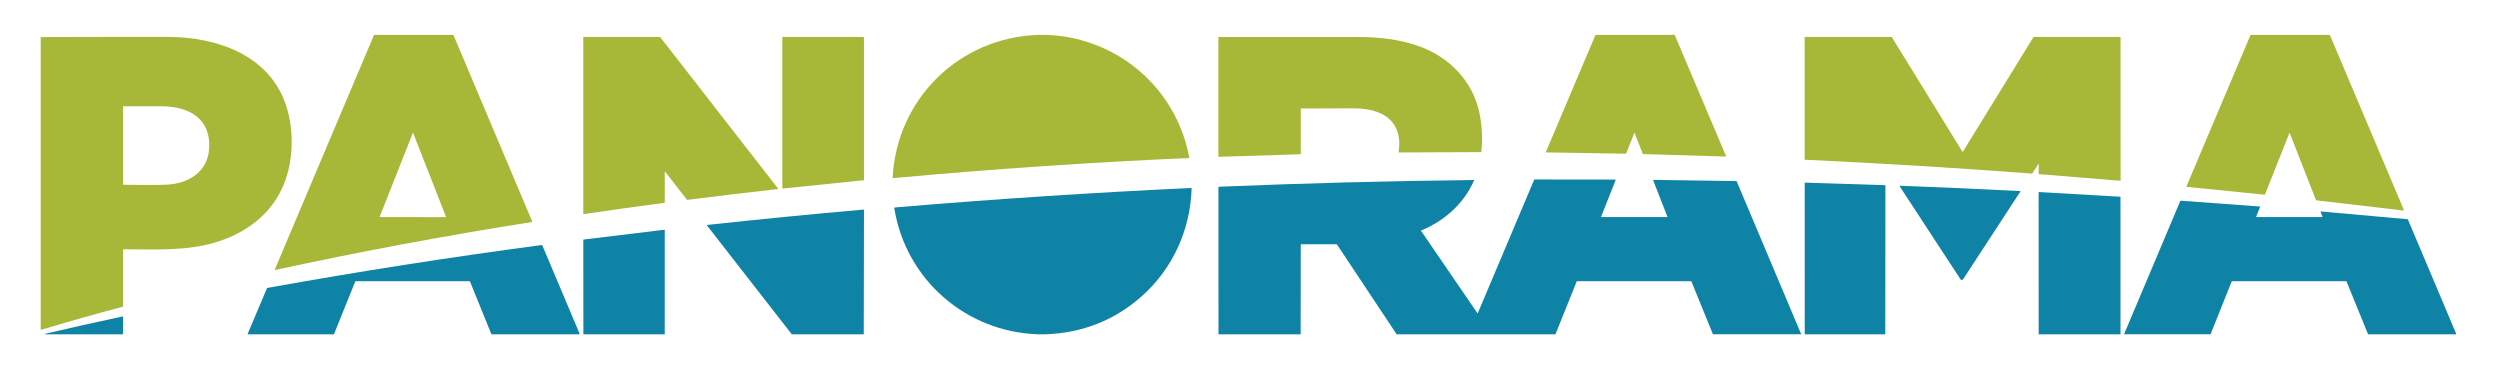
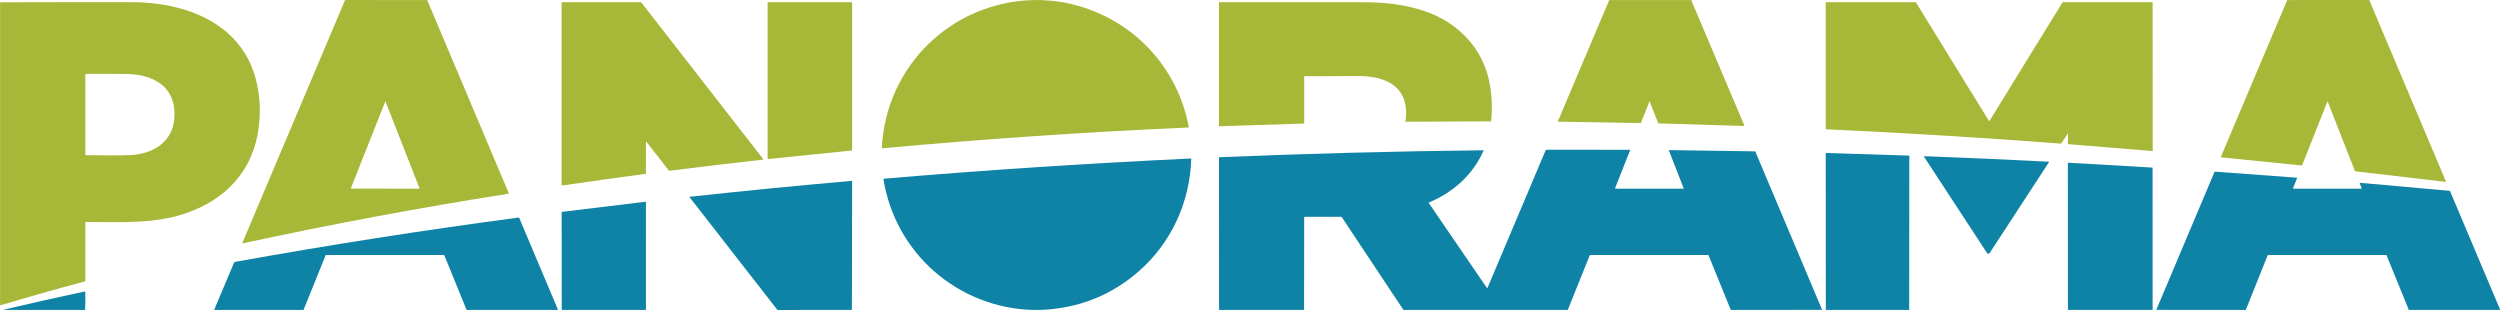
- <svg xmlns="http://www.w3.org/2000/svg" width="211" height="32" viewBox="0 0 211 32" fill="none">
+ <svg xmlns="http://www.w3.org/2000/svg" fill="none" viewBox="3.43 2.94 203.87 25.28">
  <path d="M31.57 2.942L38.242 2.944C38.245 2.952 38.25 2.956 38.256 2.959C38.262 2.961 38.267 2.964 38.271 2.966C38.275 2.969 38.278 2.972 38.279 2.975L44.92 18.695C44.921 18.7 44.922 18.704 44.922 18.709C44.922 18.714 44.92 18.718 44.918 18.723C44.916 18.727 44.913 18.73 44.909 18.733C44.905 18.735 44.9 18.737 44.896 18.738C37.626 19.881 30.395 21.232 23.202 22.79C23.183 22.794 23.177 22.787 23.184 22.77L31.57 2.942ZM32.041 18.298C32.04 18.3 32.04 18.302 32.04 18.305C32.04 18.307 32.041 18.309 32.042 18.311C32.044 18.313 32.046 18.315 32.048 18.316C32.05 18.317 32.052 18.318 32.055 18.318L37.633 18.327C37.636 18.327 37.638 18.327 37.64 18.326C37.642 18.325 37.644 18.323 37.645 18.321C37.647 18.319 37.648 18.317 37.648 18.314C37.648 18.312 37.648 18.31 37.647 18.308L34.87 11.227C34.869 11.225 34.867 11.222 34.864 11.221C34.862 11.219 34.859 11.218 34.856 11.218C34.853 11.218 34.851 11.219 34.848 11.22C34.846 11.222 34.844 11.224 34.843 11.227L32.041 18.298Z" fill="#A7B838" />
  <path d="M87.624 2.944H88.295C88.961 2.976 89.473 3.021 89.832 3.079C95.203 3.946 99.371 7.953 100.376 13.302C100.377 13.307 100.377 13.311 100.376 13.315C100.375 13.319 100.373 13.323 100.37 13.326C100.368 13.329 100.364 13.332 100.361 13.334C100.357 13.336 100.353 13.337 100.348 13.337C92.012 13.704 83.688 14.269 75.378 15.035C75.373 15.035 75.368 15.034 75.363 15.033C75.358 15.031 75.353 15.028 75.349 15.024C75.346 15.021 75.343 15.016 75.341 15.011C75.339 15.006 75.338 15.001 75.338 14.995C75.684 8.334 80.965 3.168 87.624 2.944Z" fill="#A7B838" />
  <path d="M134.658 2.944L141.343 2.943L145.676 13.168C145.677 13.173 145.678 13.179 145.678 13.184C145.677 13.189 145.675 13.194 145.672 13.198C145.669 13.203 145.665 13.206 145.66 13.209C145.656 13.211 145.65 13.212 145.645 13.212L138.692 13.005C138.682 13.005 138.673 13.003 138.666 13C138.659 12.997 138.654 12.993 138.653 12.988L137.955 11.214C137.95 11.201 137.945 11.201 137.94 11.215L137.251 12.948C137.248 12.956 137.243 12.963 137.236 12.967C137.23 12.972 137.222 12.974 137.214 12.974L130.484 12.863C130.481 12.863 130.479 12.862 130.476 12.861C130.474 12.859 130.472 12.857 130.47 12.855C130.469 12.852 130.468 12.849 130.468 12.846C130.468 12.843 130.469 12.84 130.47 12.837L134.658 2.944Z" fill="#A7B838" />
  <path d="M189.949 2.943L196.637 2.942L202.897 17.748C202.899 17.751 202.899 17.754 202.899 17.758C202.898 17.761 202.897 17.764 202.894 17.766C202.892 17.769 202.889 17.771 202.886 17.772C202.882 17.773 202.879 17.774 202.875 17.773L195.496 16.907C195.49 16.907 195.484 16.904 195.478 16.899C195.473 16.894 195.469 16.887 195.466 16.88L193.253 11.233C193.243 11.207 193.232 11.207 193.222 11.232L191.173 16.395C191.168 16.407 191.16 16.417 191.15 16.423C191.14 16.43 191.128 16.433 191.116 16.432L184.551 15.771C184.547 15.771 184.544 15.77 184.541 15.768C184.538 15.766 184.536 15.763 184.534 15.76C184.532 15.758 184.531 15.754 184.531 15.751C184.531 15.748 184.532 15.744 184.533 15.741L189.949 2.943Z" fill="#A7B838" />
  <path d="M3.435 27.778V3.127C7.007 3.114 10.579 3.109 14.151 3.113C18.428 3.117 23.029 4.741 24.273 9.324C24.609 10.561 24.699 11.856 24.545 13.209C24.135 16.812 21.861 19.239 18.497 20.359C15.916 21.218 13.123 21.049 10.414 21.039C10.407 21.039 10.401 21.042 10.396 21.047C10.391 21.052 10.388 21.059 10.388 21.066V25.857C10.388 25.864 10.386 25.871 10.383 25.877C10.379 25.882 10.373 25.886 10.367 25.888C8.062 26.498 5.766 27.147 3.482 27.833C3.475 27.835 3.468 27.835 3.462 27.831C3.456 27.828 3.452 27.823 3.449 27.817L3.435 27.778ZM17.647 12.607C17.85 10.012 15.952 8.99 13.675 8.97C12.585 8.961 11.497 8.96 10.411 8.967C10.405 8.967 10.399 8.969 10.395 8.973C10.391 8.978 10.388 8.983 10.388 8.989V15.567C10.388 15.574 10.391 15.58 10.396 15.585C10.401 15.59 10.408 15.592 10.415 15.593C11.958 15.621 13.157 15.619 14.011 15.587C15.818 15.52 17.492 14.582 17.647 12.607Z" fill="#A7B838" />
  <path d="M56.107 14.537V17.094C56.107 17.099 56.105 17.104 56.1 17.108C56.095 17.113 56.089 17.115 56.082 17.116C53.8 17.418 51.521 17.736 49.244 18.072C49.242 18.072 49.24 18.072 49.238 18.071C49.236 18.071 49.234 18.07 49.233 18.069C49.232 18.067 49.23 18.066 49.23 18.064C49.229 18.063 49.228 18.061 49.228 18.059V3.143C49.228 3.136 49.231 3.13 49.236 3.125C49.24 3.121 49.246 3.118 49.253 3.118H55.66C55.676 3.118 55.692 3.122 55.706 3.129C55.721 3.136 55.733 3.146 55.743 3.159L65.673 15.921C65.69 15.942 65.685 15.954 65.659 15.957C63.11 16.241 60.563 16.544 58.019 16.866C58.01 16.867 58.001 16.867 57.994 16.866C57.987 16.865 57.982 16.863 57.98 16.86L56.154 14.515C56.123 14.475 56.107 14.482 56.107 14.537Z" fill="#A7B838" />
  <path d="M66.028 3.14C66.028 3.134 66.031 3.128 66.035 3.124C66.04 3.12 66.046 3.118 66.053 3.118H72.82C72.886 3.118 72.919 3.151 72.919 3.217L72.919 15.17C72.919 15.181 72.915 15.191 72.909 15.199C72.902 15.207 72.893 15.212 72.883 15.213L66.044 15.914C66.042 15.914 66.04 15.914 66.038 15.913C66.036 15.913 66.034 15.912 66.033 15.91C66.031 15.909 66.03 15.907 66.029 15.905C66.029 15.903 66.028 15.901 66.028 15.899V3.14Z" fill="#A7B838" />
  <path d="M109.785 9.175V12.998C109.785 13.003 109.783 13.008 109.778 13.012C109.773 13.016 109.767 13.018 109.76 13.018L102.857 13.237C102.853 13.237 102.85 13.237 102.847 13.235C102.844 13.234 102.841 13.232 102.839 13.229C102.837 13.226 102.835 13.223 102.834 13.22C102.833 13.216 102.832 13.213 102.832 13.209V3.143C102.832 3.137 102.835 3.131 102.84 3.127C102.844 3.122 102.851 3.12 102.858 3.12C106.795 3.117 110.73 3.117 114.665 3.121C116.383 3.123 118.119 3.319 119.746 3.894C122.291 4.795 124.289 6.82 124.857 9.499C125.087 10.584 125.144 11.687 125.026 12.809C125.025 12.817 125.021 12.824 125.016 12.829C125.01 12.834 125.003 12.837 124.996 12.838L118.055 12.867C118.052 12.867 118.05 12.866 118.047 12.865C118.045 12.864 118.043 12.862 118.041 12.859C118.039 12.857 118.038 12.854 118.037 12.85C118.037 12.847 118.037 12.843 118.037 12.84C118.266 11.472 117.866 10.189 116.549 9.58C115.672 9.175 114.741 9.128 113.792 9.141C112.466 9.159 111.14 9.149 109.813 9.153C109.806 9.153 109.799 9.155 109.793 9.16C109.788 9.164 109.785 9.169 109.785 9.175Z" fill="#A7B838" />
  <path d="M172.072 13.854C172.072 13.817 172.061 13.816 172.039 13.85L171.522 14.638C171.519 14.642 171.514 14.646 171.508 14.648C171.501 14.65 171.493 14.651 171.485 14.651C165.112 14.167 158.734 13.778 152.35 13.483C152.34 13.482 152.331 13.478 152.324 13.471C152.317 13.464 152.313 13.454 152.313 13.445V3.143C152.313 3.136 152.316 3.13 152.32 3.125C152.325 3.121 152.331 3.118 152.338 3.118H159.627C159.637 3.118 159.647 3.12 159.655 3.125C159.664 3.129 159.671 3.136 159.676 3.143L165.624 12.8C165.627 12.803 165.63 12.806 165.634 12.808C165.638 12.81 165.642 12.811 165.647 12.811C165.652 12.81 165.656 12.809 165.66 12.806C165.665 12.804 165.668 12.8 165.671 12.796L171.619 3.14C171.623 3.133 171.629 3.128 171.636 3.124C171.643 3.12 171.651 3.118 171.659 3.118H178.947C178.954 3.118 178.96 3.121 178.965 3.125C178.969 3.13 178.972 3.137 178.972 3.144C178.972 7.099 178.974 11.038 178.979 14.959C178.979 15.042 178.981 15.126 178.986 15.211C178.987 15.217 178.986 15.224 178.983 15.229C178.981 15.235 178.977 15.24 178.972 15.245C178.967 15.249 178.961 15.252 178.955 15.254C178.948 15.256 178.942 15.257 178.935 15.256L172.084 14.695C172.077 14.694 172.071 14.691 172.067 14.687C172.062 14.682 172.06 14.677 172.06 14.671L172.072 13.854Z" fill="#A7B838" />
  <path d="M152.023 28.21L144.574 28.215L142.756 23.755C142.753 23.749 142.749 23.744 142.744 23.74C142.739 23.736 142.733 23.734 142.727 23.734H133.104C133.097 23.734 133.09 23.736 133.085 23.741C133.079 23.745 133.074 23.751 133.071 23.758L131.277 28.216L117.878 28.215L112.847 20.645C112.841 20.637 112.834 20.63 112.827 20.626C112.819 20.621 112.811 20.618 112.803 20.618L109.823 20.617C109.813 20.617 109.803 20.622 109.796 20.63C109.789 20.638 109.785 20.649 109.785 20.661L109.775 28.215H102.841L102.835 15.793C102.835 15.785 102.838 15.777 102.844 15.771C102.85 15.765 102.857 15.762 102.866 15.761C110.008 15.464 117.145 15.276 124.276 15.196C124.317 15.196 124.353 15.192 124.383 15.184C124.416 15.176 124.426 15.188 124.412 15.219C123.549 17.197 121.922 18.634 119.951 19.454C119.948 19.456 119.945 19.458 119.943 19.46C119.94 19.463 119.938 19.466 119.938 19.47C119.937 19.473 119.936 19.477 119.937 19.481C119.938 19.484 119.939 19.488 119.941 19.491L124.683 26.418C124.703 26.447 124.72 26.445 124.734 26.413L129.482 15.174C129.486 15.166 129.491 15.159 129.497 15.155C129.503 15.15 129.509 15.148 129.516 15.148L136.357 15.156C136.359 15.156 136.361 15.156 136.363 15.158C136.365 15.159 136.366 15.161 136.367 15.164C136.368 15.166 136.368 15.169 136.368 15.172C136.368 15.175 136.367 15.178 136.366 15.181L135.131 18.299C135.13 18.302 135.129 18.304 135.13 18.307C135.131 18.31 135.132 18.313 135.134 18.315C135.136 18.317 135.139 18.319 135.143 18.321C135.146 18.322 135.149 18.323 135.153 18.323H140.703C140.708 18.323 140.712 18.322 140.715 18.32C140.719 18.318 140.722 18.315 140.725 18.311C140.727 18.307 140.729 18.303 140.729 18.299C140.729 18.294 140.729 18.29 140.727 18.286L139.524 15.207C139.523 15.204 139.522 15.201 139.522 15.198C139.522 15.195 139.523 15.192 139.524 15.189C139.525 15.187 139.527 15.185 139.529 15.183C139.531 15.182 139.534 15.181 139.536 15.181L146.527 15.282C146.539 15.282 146.55 15.286 146.56 15.292C146.57 15.299 146.578 15.308 146.582 15.319L152.023 28.21Z" fill="#0E83A6" />
  <path d="M159.12 28.215H152.322L152.316 15.464C152.316 15.457 152.317 15.451 152.32 15.444C152.322 15.438 152.325 15.433 152.33 15.428C152.334 15.423 152.339 15.42 152.345 15.417C152.351 15.415 152.357 15.414 152.363 15.414L159.105 15.63C159.112 15.631 159.118 15.634 159.123 15.639C159.127 15.645 159.13 15.653 159.13 15.661L159.12 28.215Z" fill="#0E83A6" />
  <path d="M165.545 23.626C165.512 23.617 165.484 23.597 165.466 23.57L160.326 15.713C160.324 15.71 160.323 15.707 160.323 15.705C160.323 15.702 160.323 15.699 160.324 15.696C160.325 15.694 160.326 15.691 160.329 15.69C160.331 15.688 160.333 15.687 160.336 15.687C160.393 15.681 160.489 15.681 160.623 15.686C163.914 15.811 167.208 15.958 170.506 16.127C170.531 16.128 170.537 16.139 170.523 16.16C168.914 18.628 167.301 21.099 165.685 23.571C165.651 23.622 165.604 23.64 165.545 23.626Z" fill="#0E83A6" />
  <path d="M88.264 28.215H87.618C81.523 28.02 76.444 23.588 75.478 17.569C75.477 17.562 75.477 17.555 75.479 17.548C75.481 17.541 75.484 17.535 75.489 17.529C75.493 17.524 75.499 17.519 75.506 17.516C75.512 17.512 75.519 17.51 75.527 17.51C83.857 16.804 92.197 16.256 100.547 15.866C100.551 15.866 100.554 15.867 100.558 15.868C100.561 15.87 100.564 15.872 100.566 15.875C100.569 15.878 100.571 15.882 100.572 15.886C100.573 15.89 100.574 15.894 100.574 15.898C100.468 19.402 98.965 22.714 96.328 25.033C94.049 27.038 91.361 28.099 88.264 28.215Z" fill="#0E83A6" />
  <path d="M178.972 28.215H172.065L172.059 16.262C172.059 16.255 172.06 16.248 172.063 16.241C172.066 16.234 172.071 16.228 172.076 16.224C172.082 16.218 172.088 16.215 172.096 16.212C172.103 16.21 172.11 16.209 172.118 16.209L178.947 16.605C178.953 16.605 178.958 16.608 178.962 16.613C178.966 16.618 178.969 16.624 178.969 16.631L178.972 28.215Z" fill="#0E83A6" />
  <path d="M207.292 28.215H199.867L198.05 23.759C198.047 23.752 198.042 23.746 198.037 23.741C198.031 23.737 198.025 23.734 198.02 23.734H188.409C188.395 23.734 188.382 23.739 188.37 23.748C188.358 23.756 188.349 23.768 188.343 23.782L186.568 28.215L179.27 28.211L184.019 16.959C184.021 16.953 184.026 16.948 184.031 16.944C184.037 16.941 184.043 16.939 184.05 16.939L190.743 17.431C190.746 17.431 190.748 17.432 190.75 17.433C190.751 17.435 190.753 17.437 190.754 17.439C190.755 17.441 190.756 17.444 190.756 17.447C190.756 17.449 190.755 17.452 190.754 17.455L190.419 18.297C190.418 18.3 190.418 18.303 190.419 18.306C190.42 18.309 190.421 18.312 190.424 18.315C190.426 18.317 190.43 18.319 190.433 18.321C190.437 18.322 190.441 18.323 190.445 18.323H195.996C196 18.323 196.004 18.322 196.008 18.321C196.011 18.319 196.015 18.317 196.017 18.315C196.02 18.312 196.022 18.309 196.023 18.306C196.023 18.303 196.023 18.3 196.022 18.297L195.864 17.897C195.862 17.891 195.861 17.885 195.862 17.879C195.863 17.873 195.864 17.868 195.868 17.863C195.871 17.858 195.875 17.854 195.88 17.852C195.885 17.849 195.891 17.849 195.896 17.849L203.184 18.5C203.194 18.5 203.203 18.503 203.211 18.508C203.218 18.513 203.224 18.519 203.227 18.526L207.305 28.179C207.306 28.183 207.307 28.187 207.306 28.191C207.306 28.195 207.304 28.199 207.301 28.203L207.292 28.215Z" fill="#0E83A6" />
  <path d="M72.901 28.215L66.829 28.218L59.66 19.015C59.648 18.999 59.652 18.989 59.674 18.987C64.072 18.507 68.475 18.075 72.882 17.69C72.887 17.689 72.892 17.69 72.896 17.691C72.901 17.693 72.905 17.695 72.909 17.698C72.912 17.701 72.915 17.704 72.917 17.708C72.919 17.712 72.92 17.717 72.92 17.721L72.901 28.215Z" fill="#0E83A6" />
  <path d="M56.104 28.215H49.238L49.231 20.248C49.231 20.241 49.233 20.234 49.237 20.228C49.241 20.223 49.247 20.219 49.253 20.218L56.082 19.39C56.085 19.39 56.088 19.39 56.091 19.392C56.094 19.393 56.096 19.395 56.098 19.397C56.101 19.399 56.102 19.402 56.103 19.406C56.105 19.409 56.105 19.413 56.105 19.416L56.104 28.215Z" fill="#0E83A6" />
  <path d="M48.878 28.215H41.477L39.668 23.762C39.665 23.754 39.66 23.747 39.653 23.742C39.646 23.737 39.638 23.735 39.63 23.735H30.019C30.011 23.735 30.003 23.737 29.996 23.742C29.989 23.747 29.984 23.753 29.981 23.761L28.182 28.217L20.89 28.215L22.52 24.351C22.526 24.337 22.535 24.325 22.548 24.315C22.56 24.306 22.575 24.299 22.59 24.297C30.278 22.912 37.995 21.706 45.739 20.679C45.744 20.678 45.749 20.679 45.754 20.682C45.758 20.684 45.762 20.689 45.764 20.694L48.926 28.18C48.927 28.182 48.927 28.184 48.927 28.186C48.926 28.189 48.925 28.191 48.924 28.193C48.922 28.195 48.92 28.197 48.918 28.198C48.916 28.199 48.913 28.2 48.91 28.201C48.9 28.203 48.889 28.208 48.878 28.215Z" fill="#0E83A6" />
  <path d="M10.373 28.215H3.879L3.736 28.197C3.724 28.196 3.722 28.194 3.731 28.192C5.928 27.674 8.13 27.18 10.338 26.71C10.344 26.709 10.349 26.709 10.355 26.71C10.36 26.712 10.365 26.714 10.37 26.718C10.374 26.722 10.378 26.726 10.38 26.732C10.383 26.737 10.384 26.743 10.384 26.748C10.397 27.227 10.393 27.716 10.373 28.215Z" fill="#0E83A6" />
</svg>
